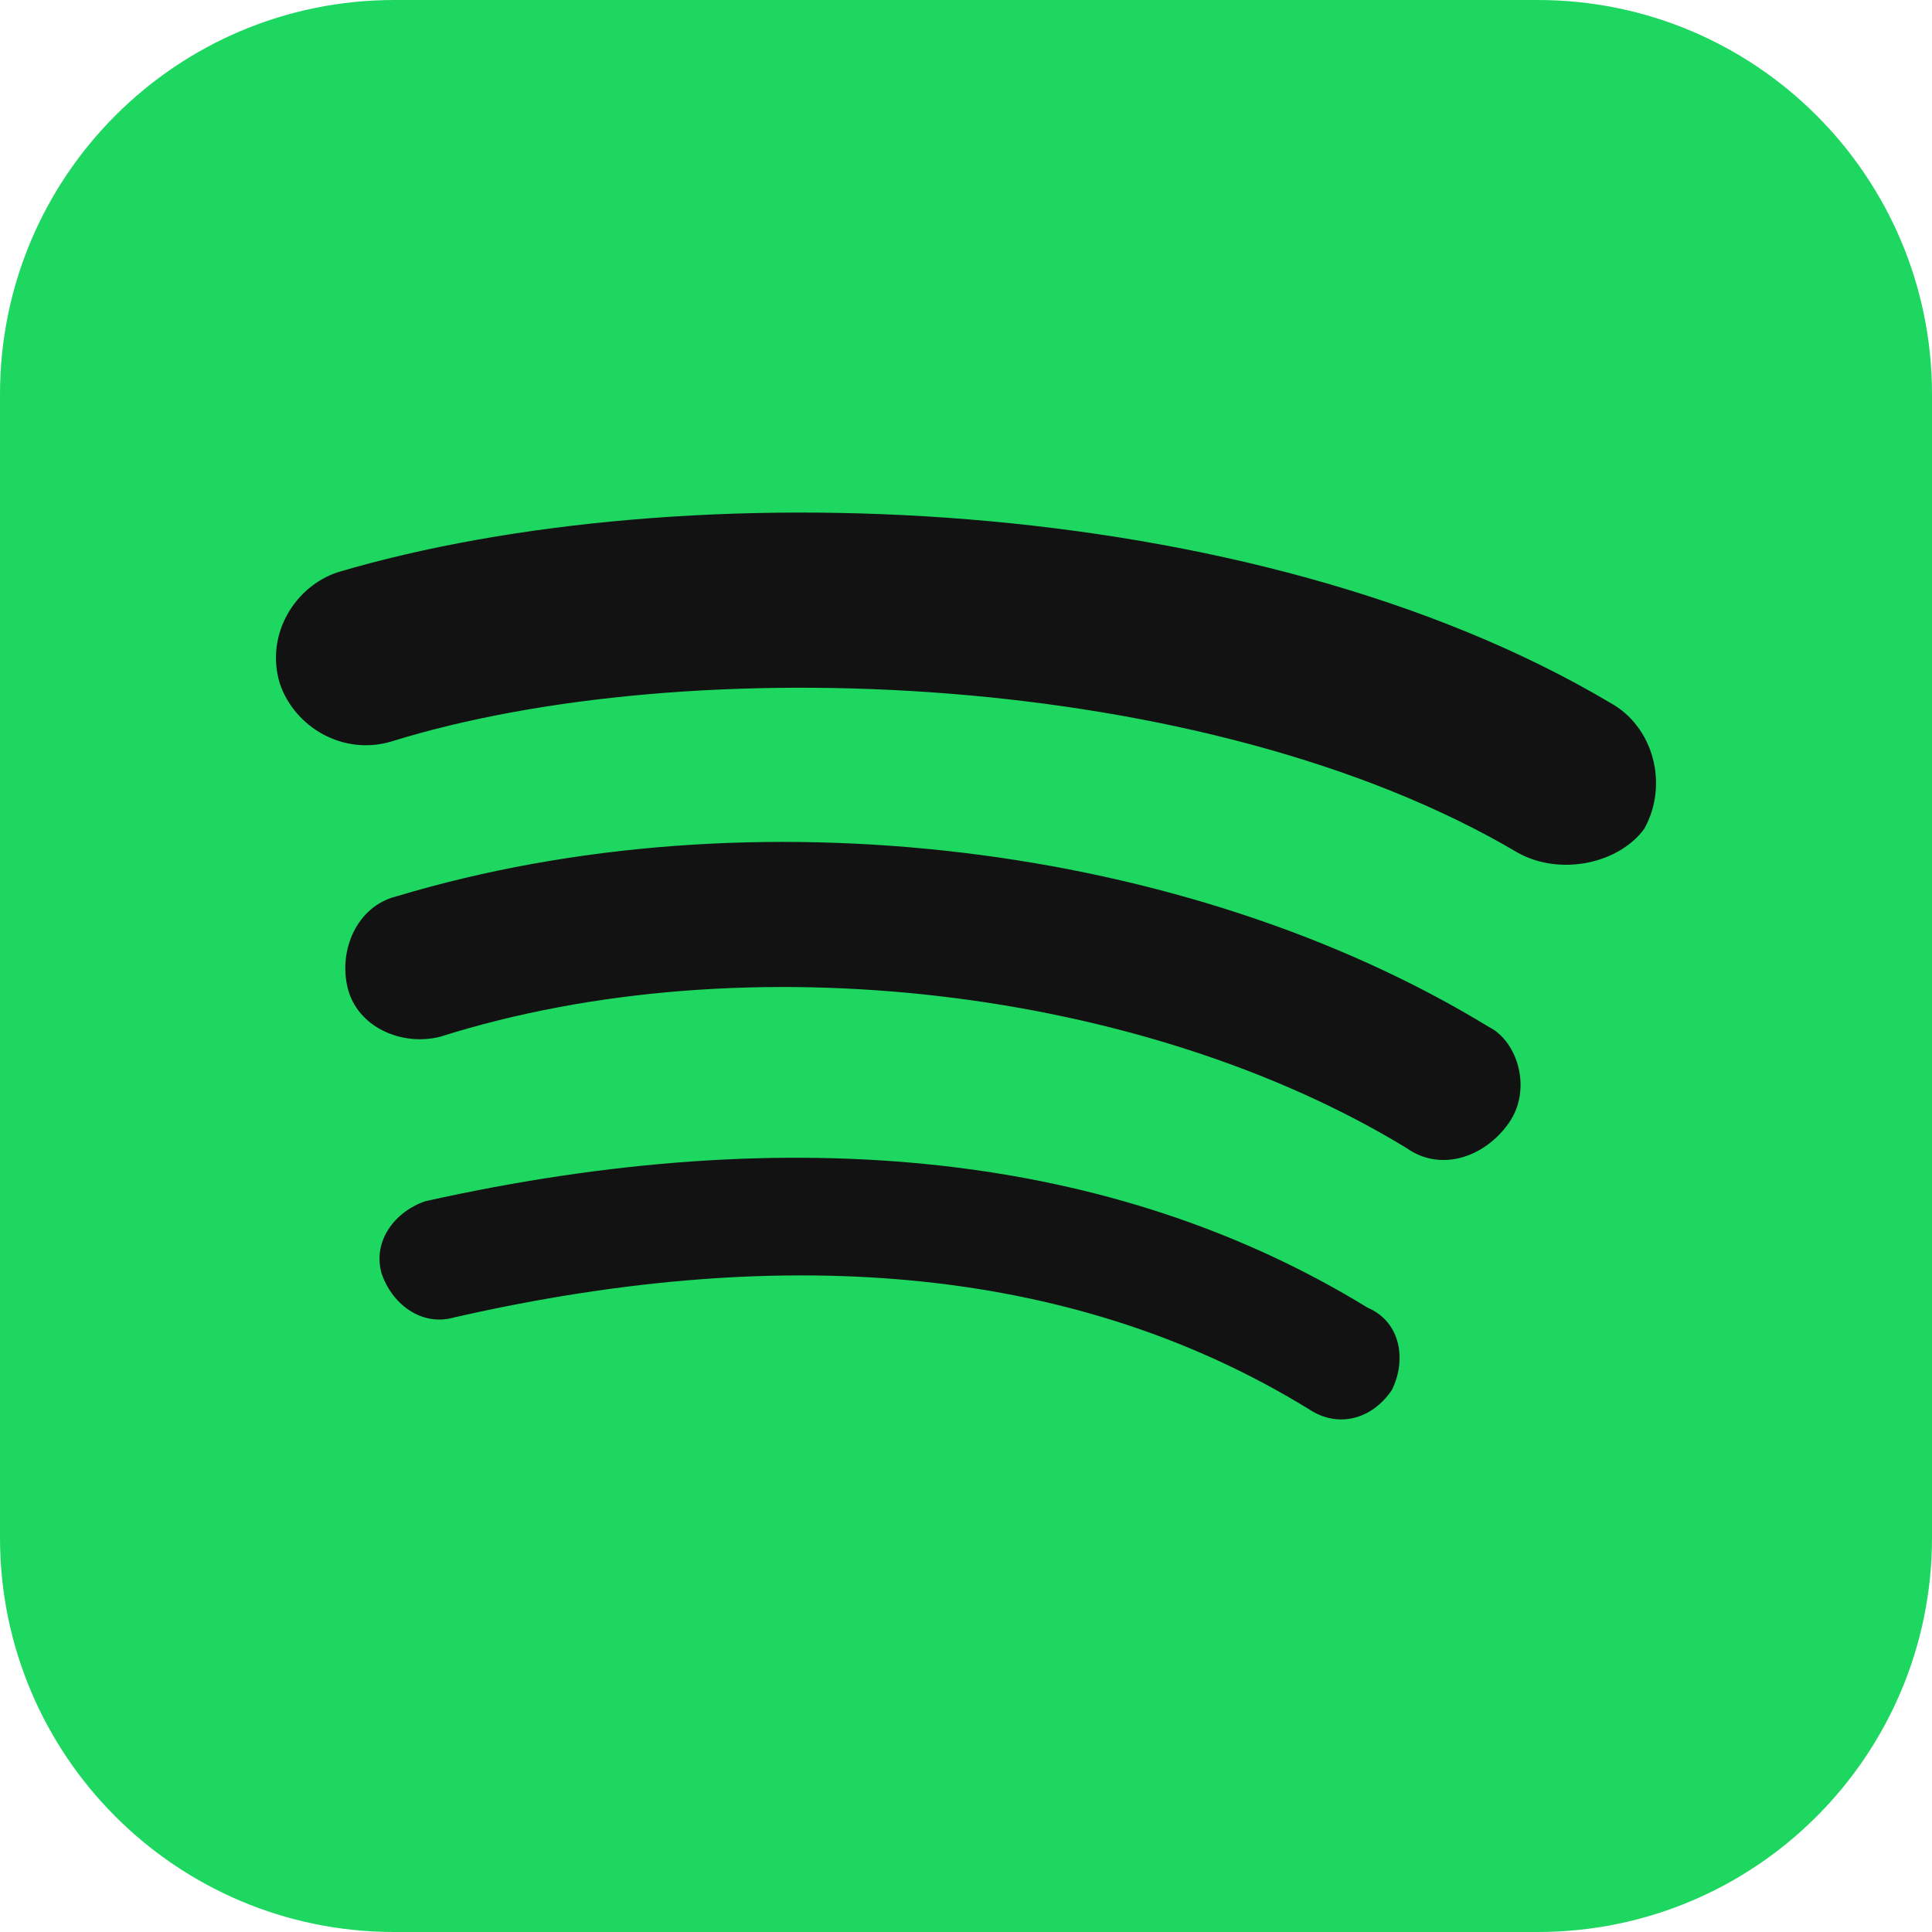
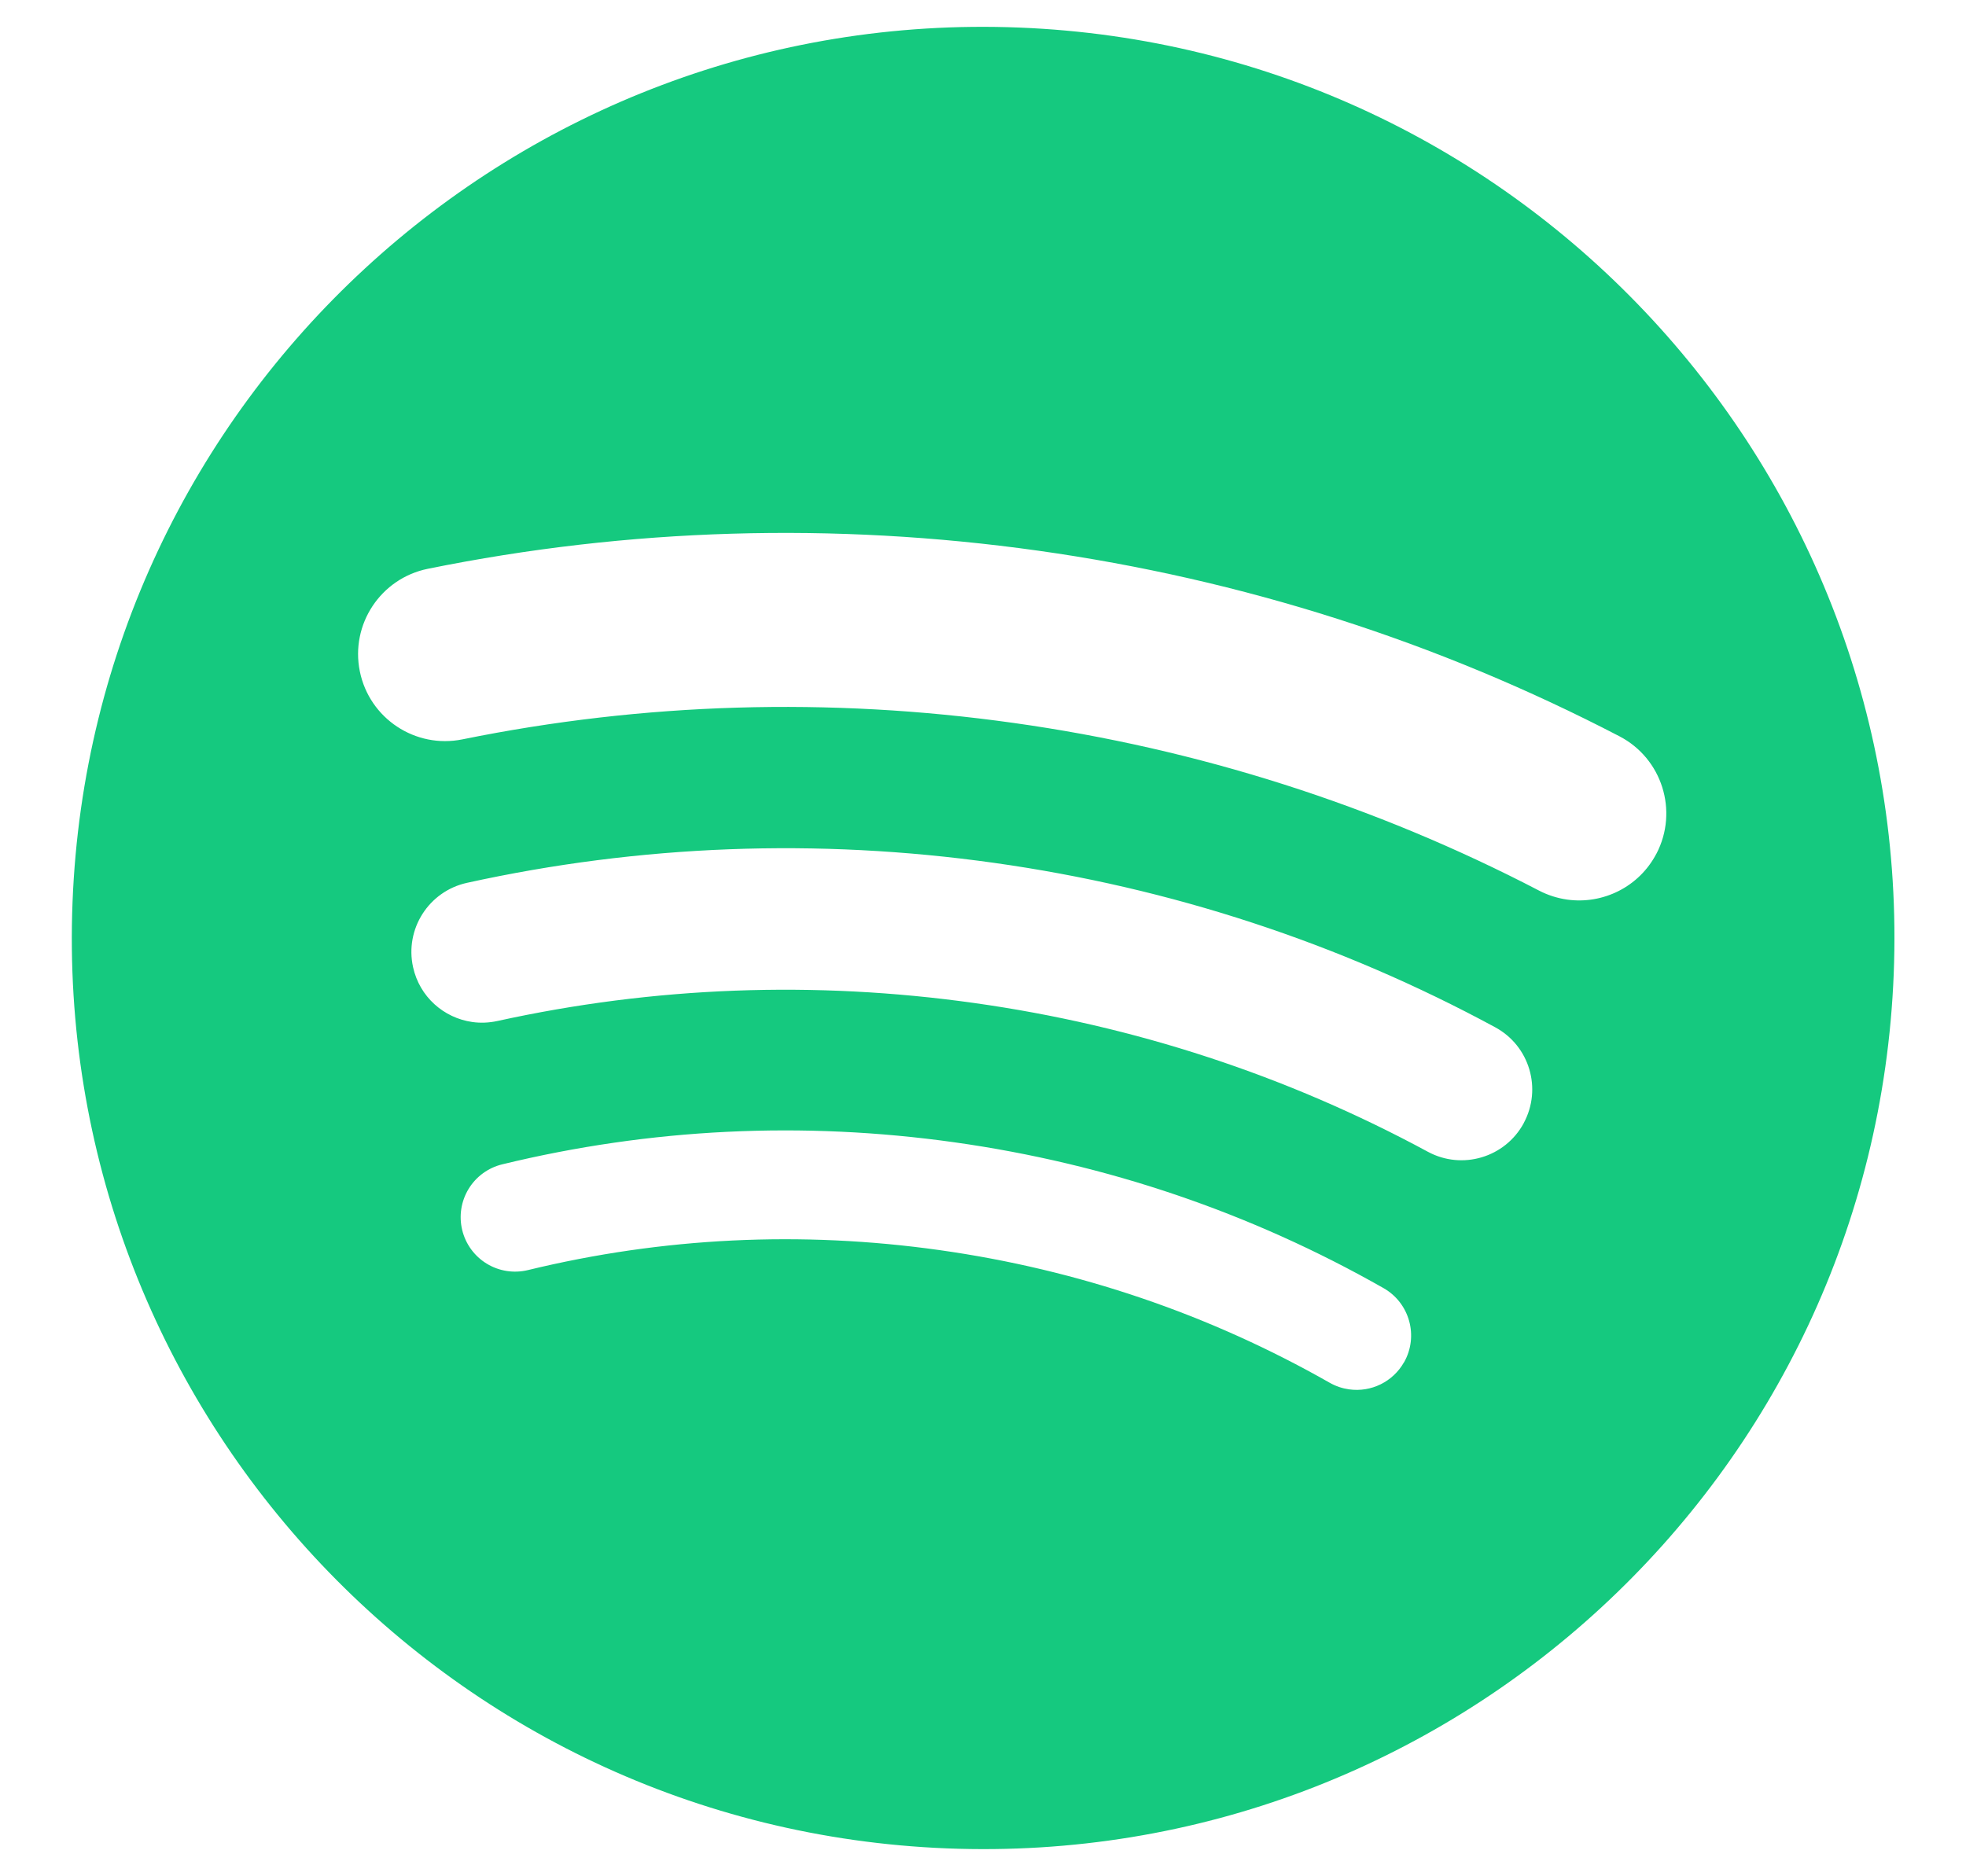
- <svg xmlns="http://www.w3.org/2000/svg" t="1768308058680" class="icon" viewBox="0 0 1024 1024" version="1.1" p-id="6808" width="200" height="200">
-   <path d="M208.98 1024h606.041c115.461 0 208.98-93.518 208.98-208.98V208.98C1024 93.518 930.482 0 815.02 0H208.98C93.518 0 0 93.518 0 208.98v606.041c0 115.461 93.518 208.98 208.98 208.98z" fill="#1ED760" p-id="6809" />
-   <path d="M737.698 736.758c-10.344 15.36-28.317 20.48-43.781 10.24-120.999-74.397-272.823-89.757-452.963-48.797-17.972 5.224-33.437-7.628-38.661-23.092-5.12-17.868 7.732-33.332 23.197-38.452 195.605-43.572 365.505-25.6 499.357 56.424 17.972 7.732 20.584 28.212 12.852 43.677zM799.451 595.592c-12.852 17.972-36.049 25.704-54.021 12.852-138.971-84.637-350.041-110.237-512.209-58.932-20.584 5.12-43.781-5.224-48.901-25.704-5.12-20.48 5.12-43.572 25.704-48.692 187.873-56.529 419.527-28.317 579.082 69.172 15.464 7.732 23.197 33.437 10.344 51.304zM804.571 452.023c-164.676-97.489-440.111-107.833-597.055-59.037-25.809 7.732-51.513-7.732-59.246-30.824-7.732-25.6 7.732-51.304 30.929-58.932 182.753-53.917 483.892-43.677 674.273 69.277 23.197 12.748 30.929 43.572 18.077 66.664-12.852 17.972-43.781 25.6-66.978 12.852z" fill="#121212" p-id="6810" />
+ <svg xmlns="http://www.w3.org/2000/svg" t="1768310025880" class="icon" viewBox="0 0 1073 1024" version="1.1" p-id="6965" width="209.57" height="200">
+   <path d="M556.301 15.047C281.81 4.137 50.461 217.802 39.596 492.293c-10.911 274.491 202.8 505.795 477.245 516.705 274.491 10.911 505.795-202.754 516.705-477.245C1044.412 257.262 830.747 25.913 556.301 15.047z m209.937 728.642a29.668 29.668 0 0 1-29.959 14.729c-3.591-0.5-7.183-1.682-10.547-3.591-65.736-37.414-137.382-61.781-212.937-72.419-75.556-10.638-151.156-6.955-224.666 10.911a29.686 29.686 0 0 1-35.868-21.867 29.686 29.686 0 0 1 21.867-35.868c80.829-19.639 163.931-23.685 246.942-12.002 83.011 11.683 161.749 38.46 234.077 79.602a29.749 29.749 0 0 1 11.138 40.505z m65.372-130.563c-10.138 18.73-33.595 25.731-52.325 15.593-76.919-41.596-160.203-68.918-247.533-81.193-87.33-12.274-174.887-8.956-260.307 9.819-4.637 1-9.229 1.182-13.684 0.546-15.502-2.182-28.777-13.729-32.322-29.959-4.592-20.821 8.592-41.415 29.413-46.006 94.422-20.775 191.207-24.458 287.675-10.911 96.422 13.547 188.48 43.733 273.491 89.739 18.775 10.138 25.731 33.55 15.593 52.325z m72.464-147.201c-9.547 18.366-29.413 27.867-48.779 25.14a47.87 47.87 0 0 1-15.32-4.91c-89.557-46.597-186.025-77.374-286.72-91.512-100.695-14.138-201.936-11.138-300.858 8.956-25.731 5.228-50.779-11.411-56.007-37.096-5.228-25.731 11.411-50.779 37.096-56.007 109.56-22.23 221.575-25.549 332.999-9.91 111.424 15.638 218.165 49.734 317.36 101.332 23.276 12.093 32.322 40.778 20.23 64.054z" fill="#15C97F" p-id="6966" />
</svg>
